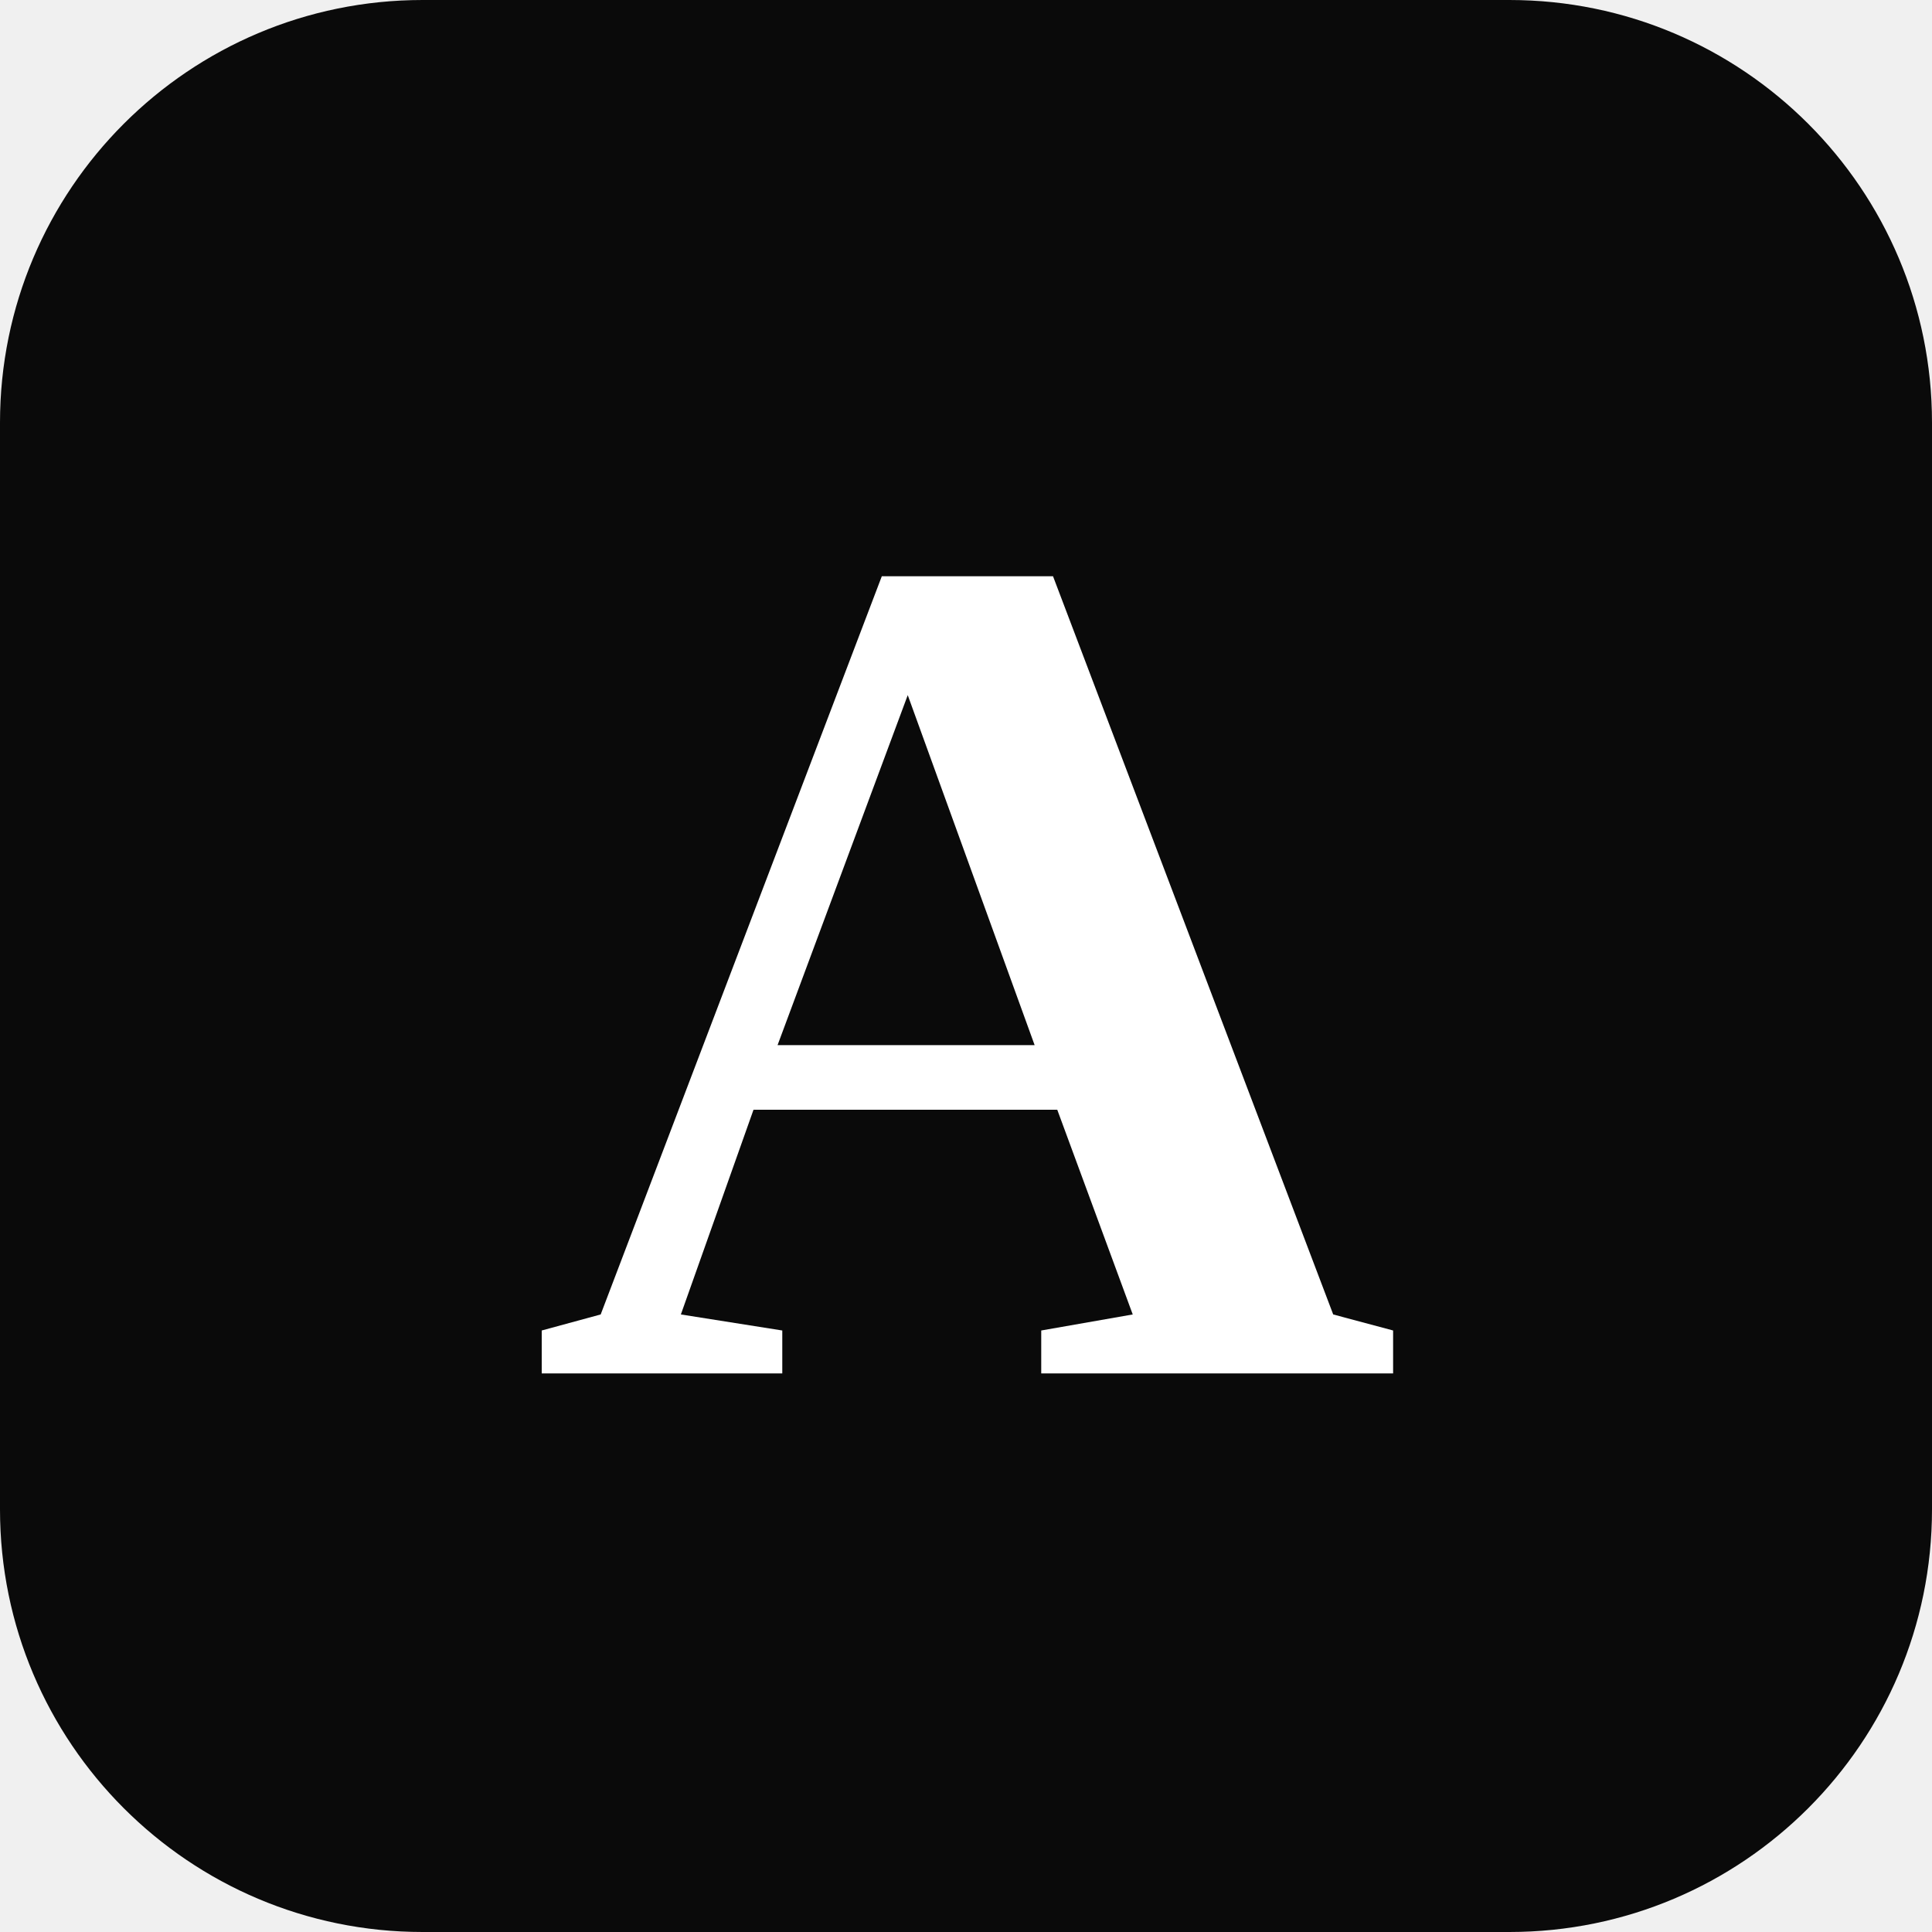
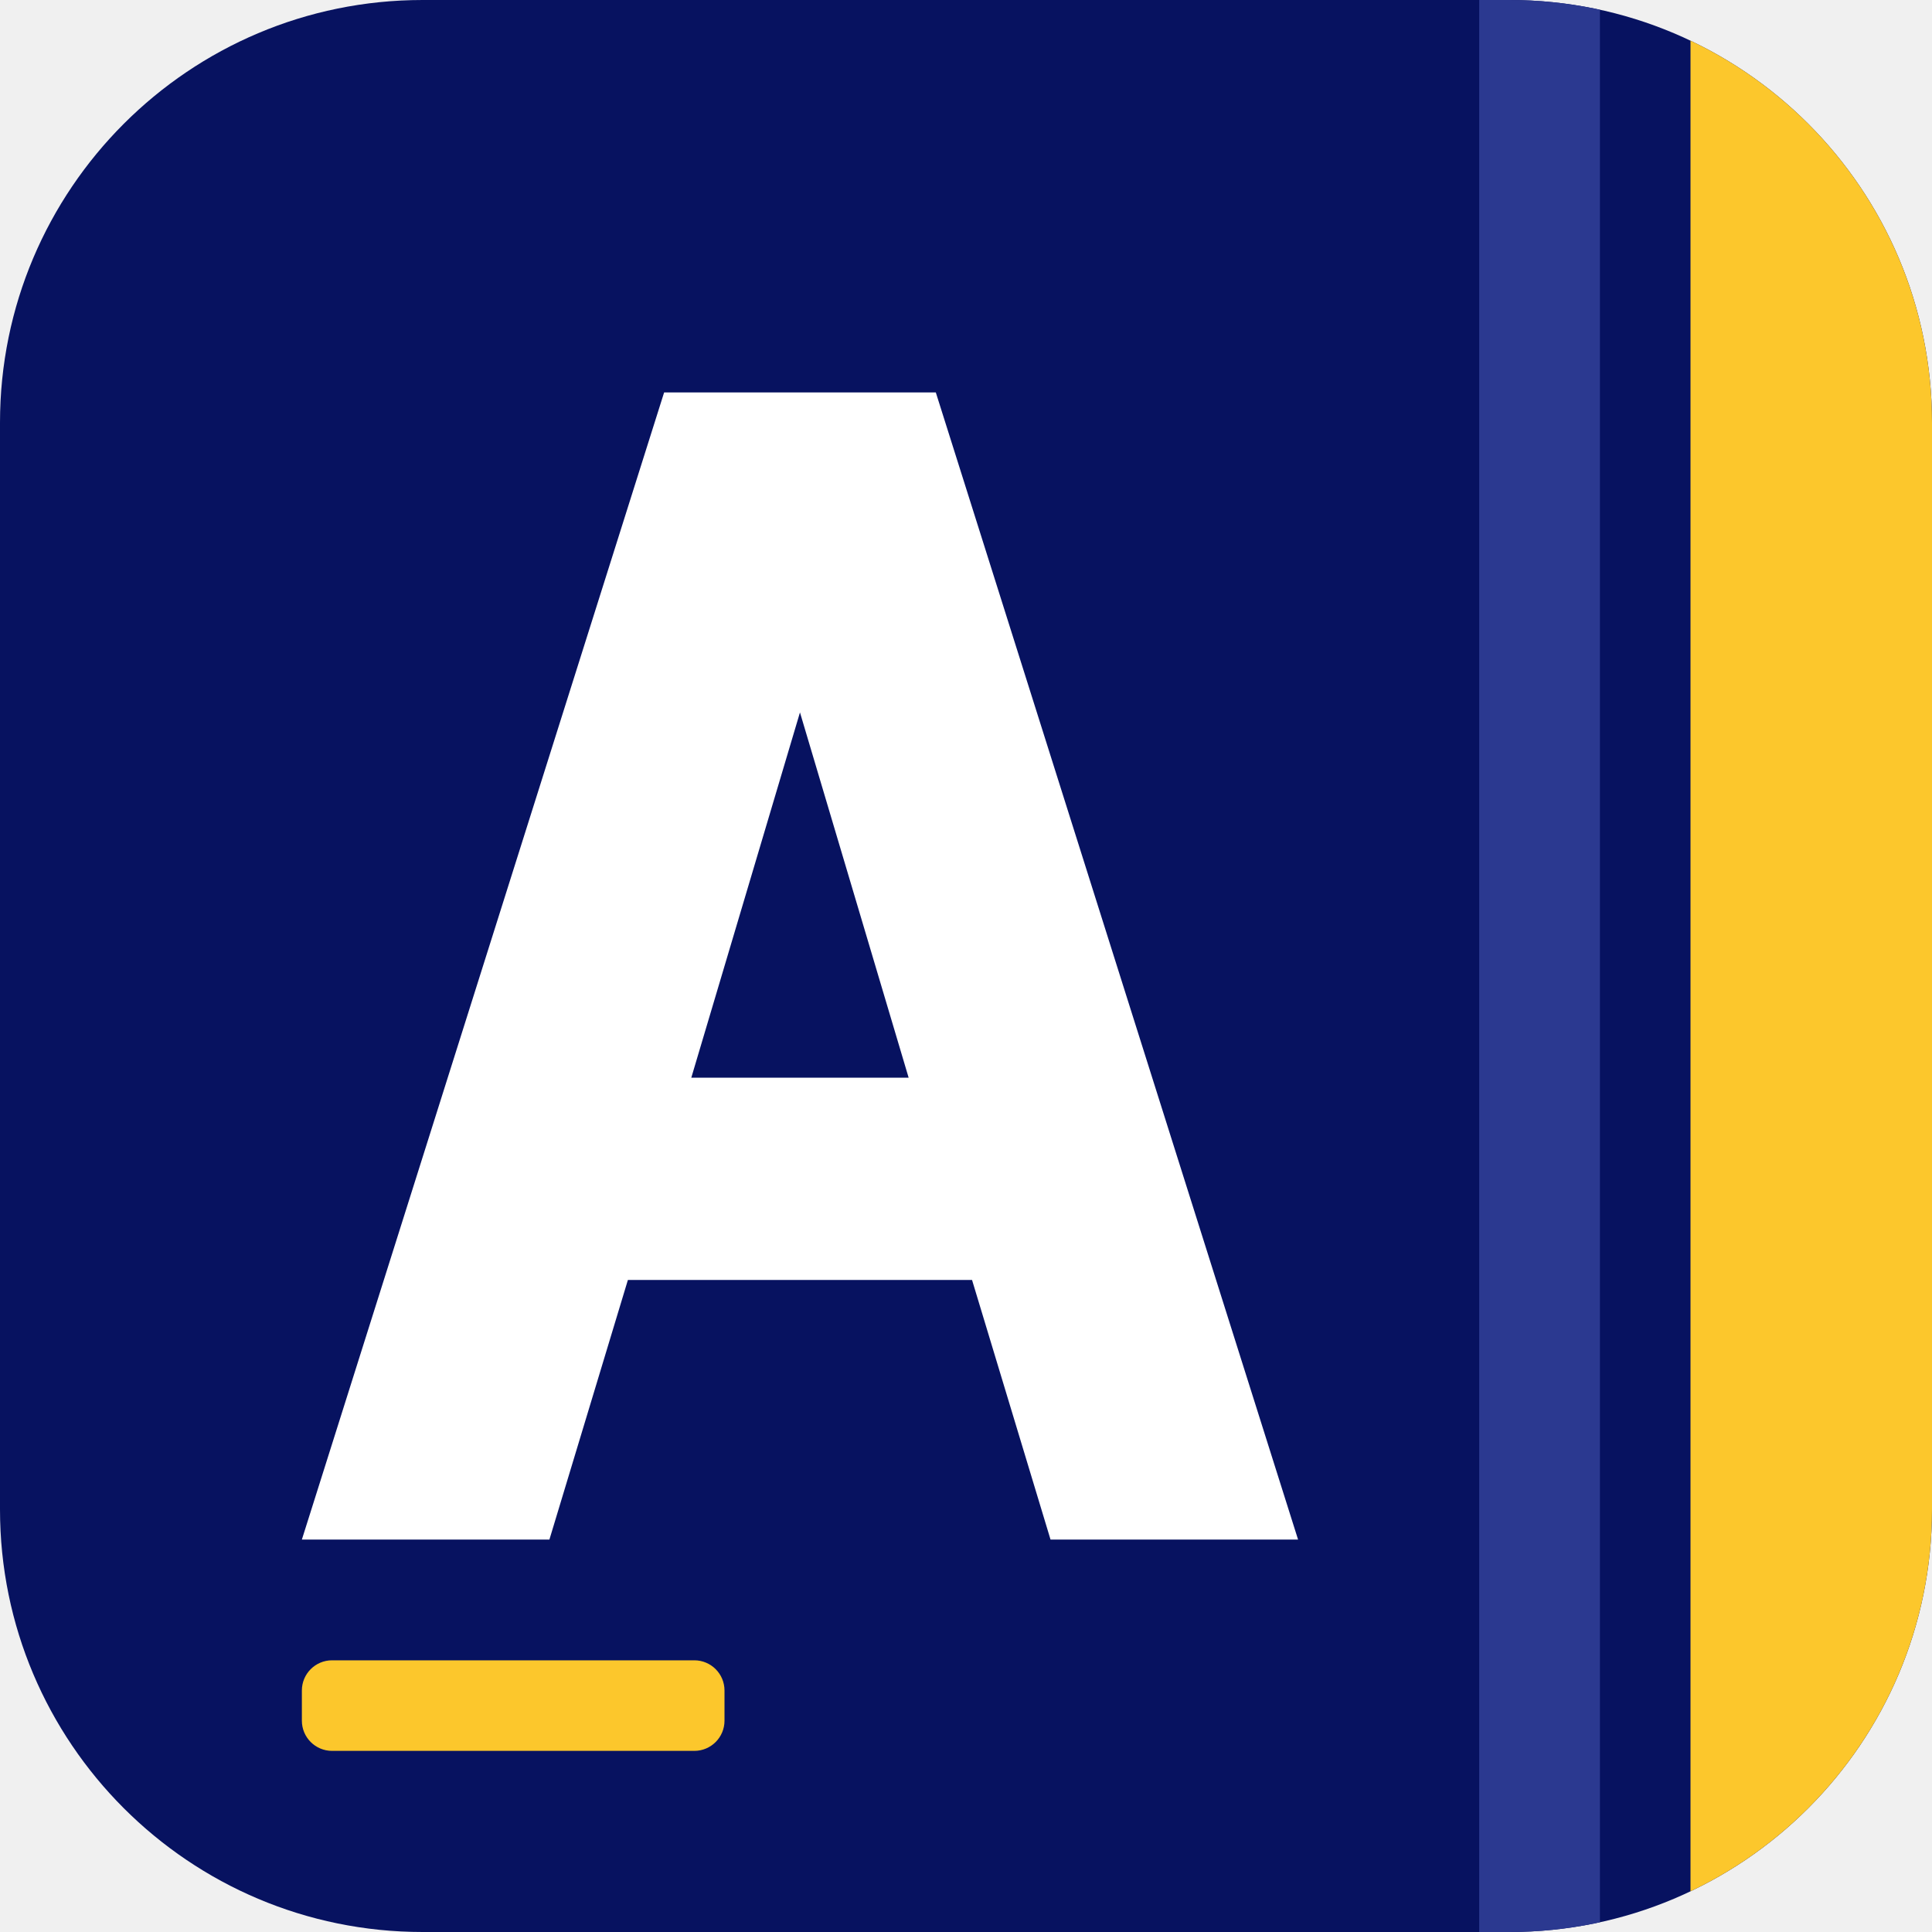
<svg xmlns="http://www.w3.org/2000/svg" viewBox="0 0 64 64">
-   <rect width="64" height="64" rx="14" fill="#0a0a0a" />
-   <text x="32" y="32" fill="#ffffff" font-family="Georgia, 'Times New Roman', serif" font-size="40" font-weight="600" text-anchor="middle" dominant-baseline="central">
-     A
-   </text>
+   <defs>
+     <clipPath id="tile">
+       <rect width="64" height="64" rx="14" />
+     </clipPath>
+   </defs>
+   <g clip-path="url(#tile)">
+     <rect width="64" height="64" fill="#071260" />
+     <rect x="49" width="4" height="64" fill="#2b3990" />
+     <rect x="56" width="8" height="64" fill="#fcc72c" />
+   </g>
+   <path fill="#ffffff" fill-rule="evenodd" d="M10 51 22 13h9l12 38h-8.2l-2.6-8.6H20.8L18.2 51Zm12.9-15.3h7.2L26.5 23.6Z" />
+   <rect x="10" y="55" width="14" height="3" rx="1" fill="#fcc72c" />
</svg>
